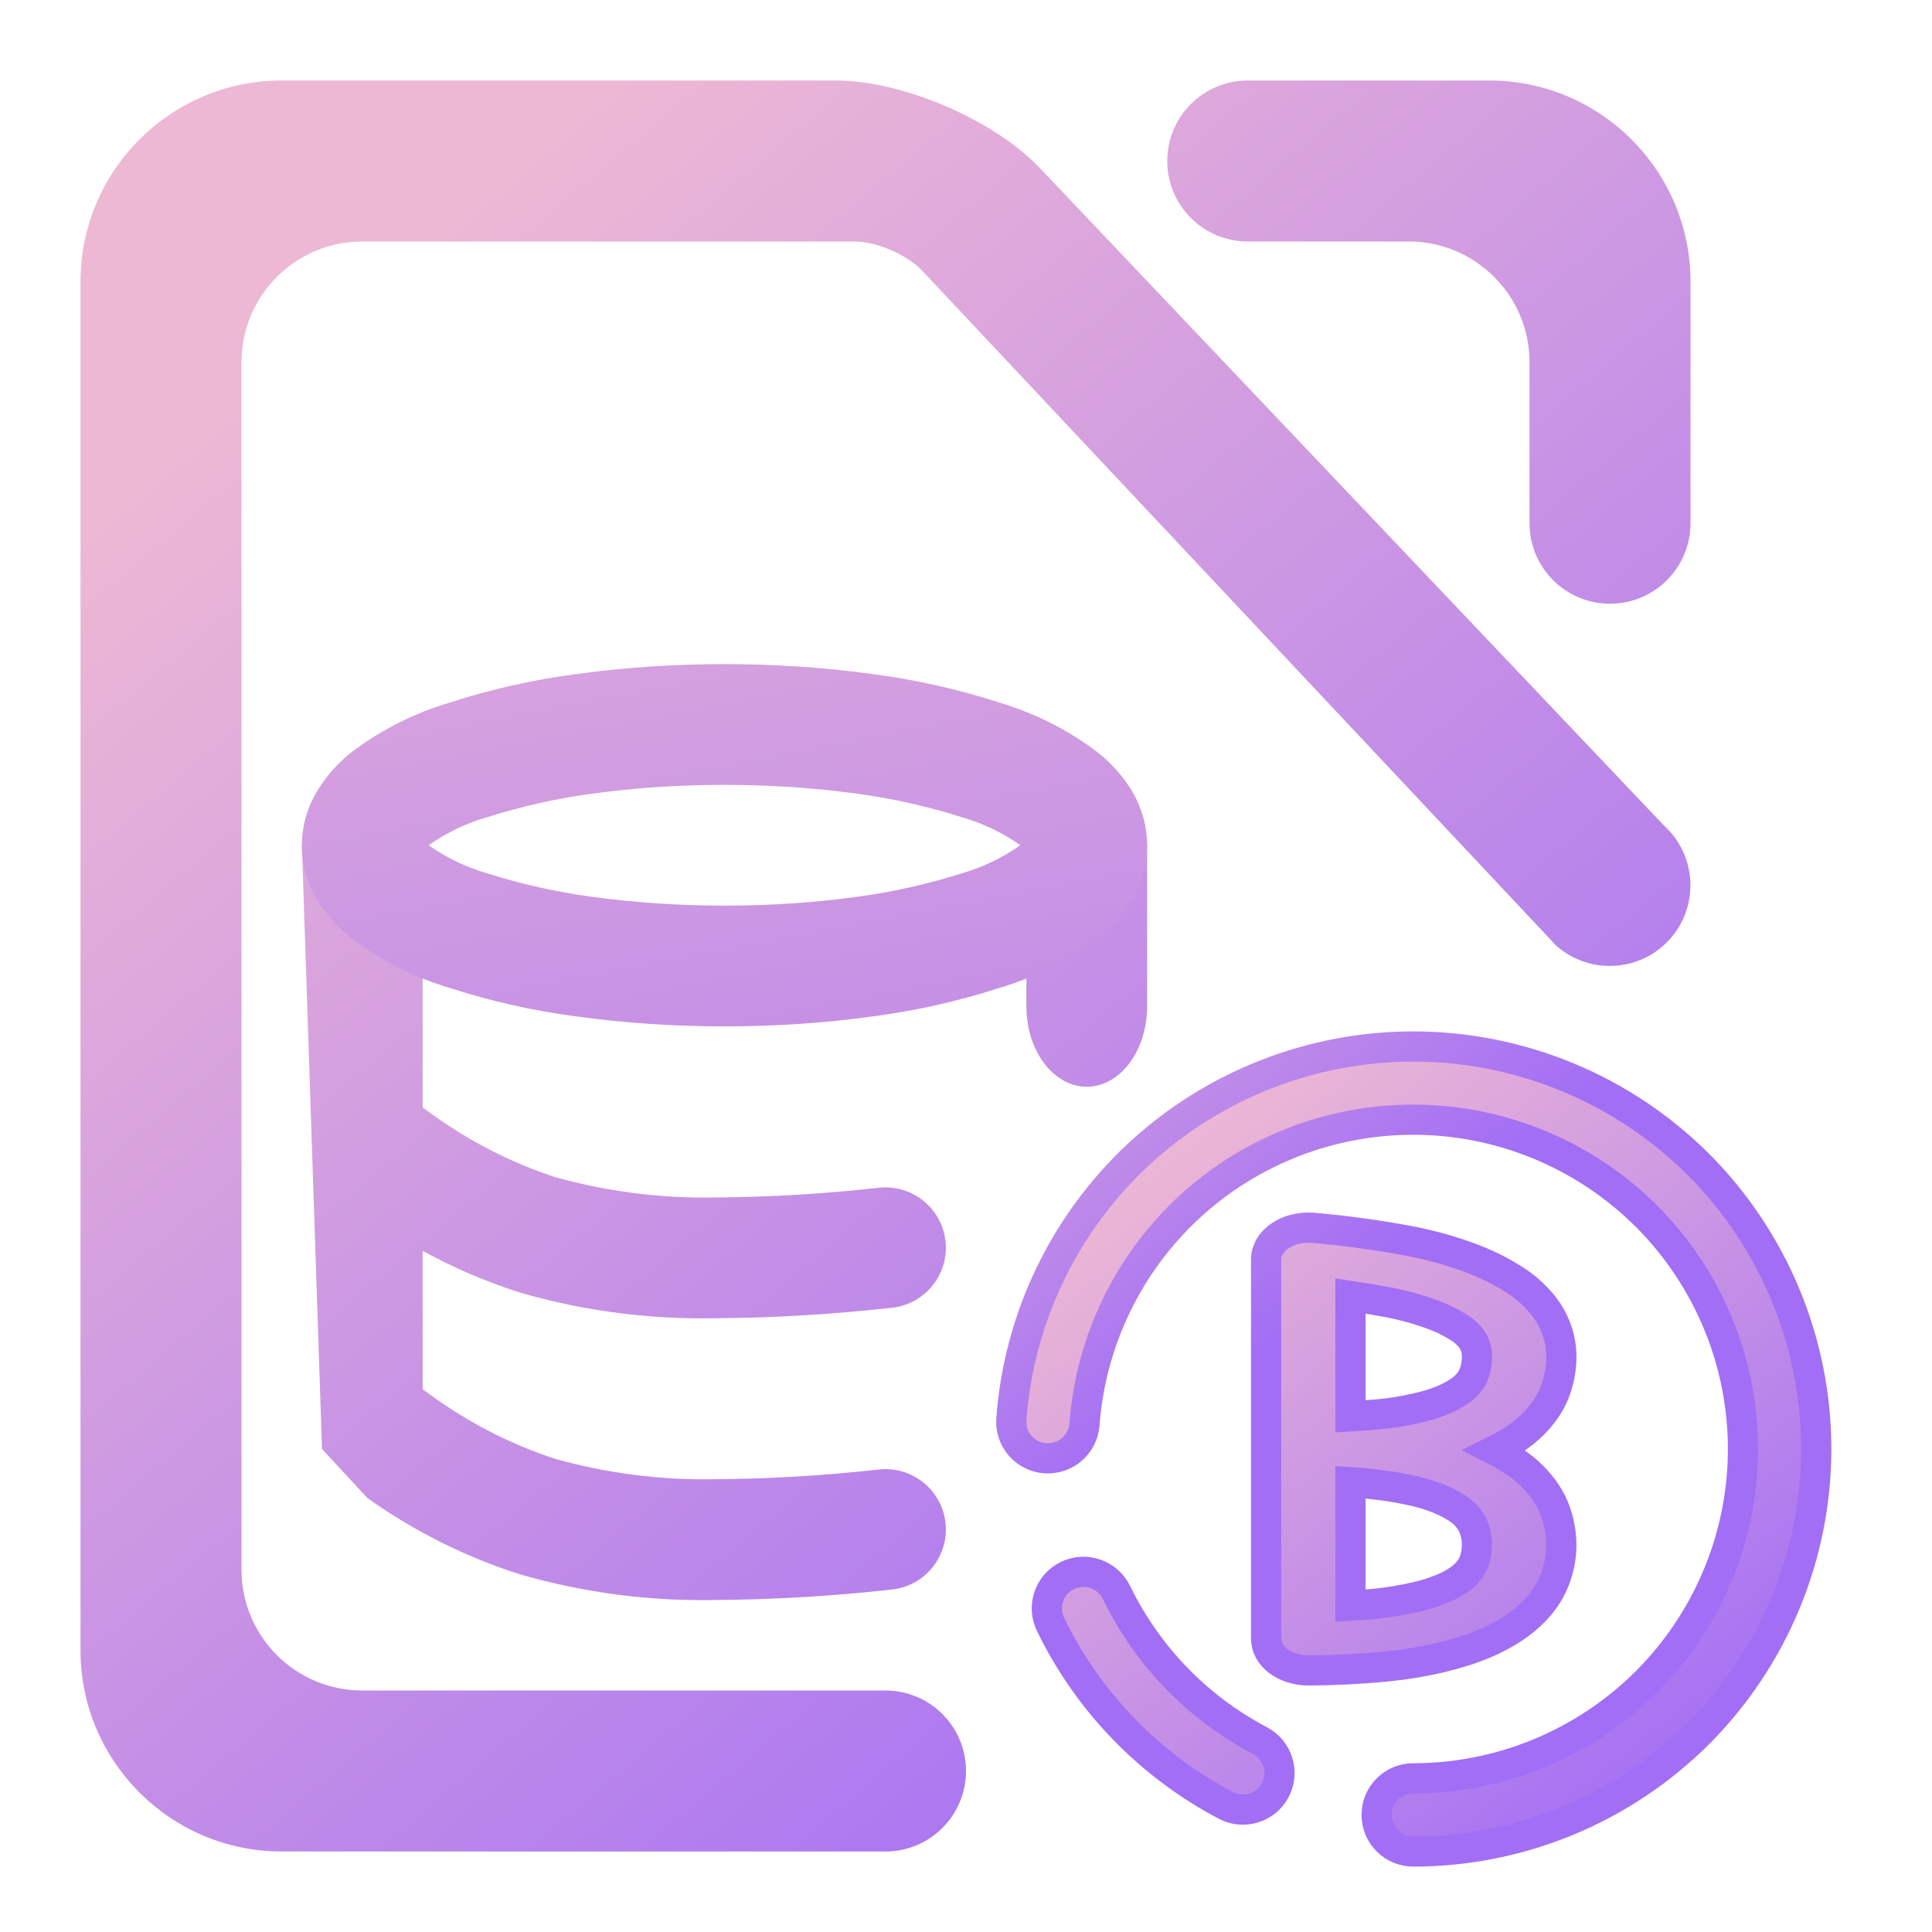
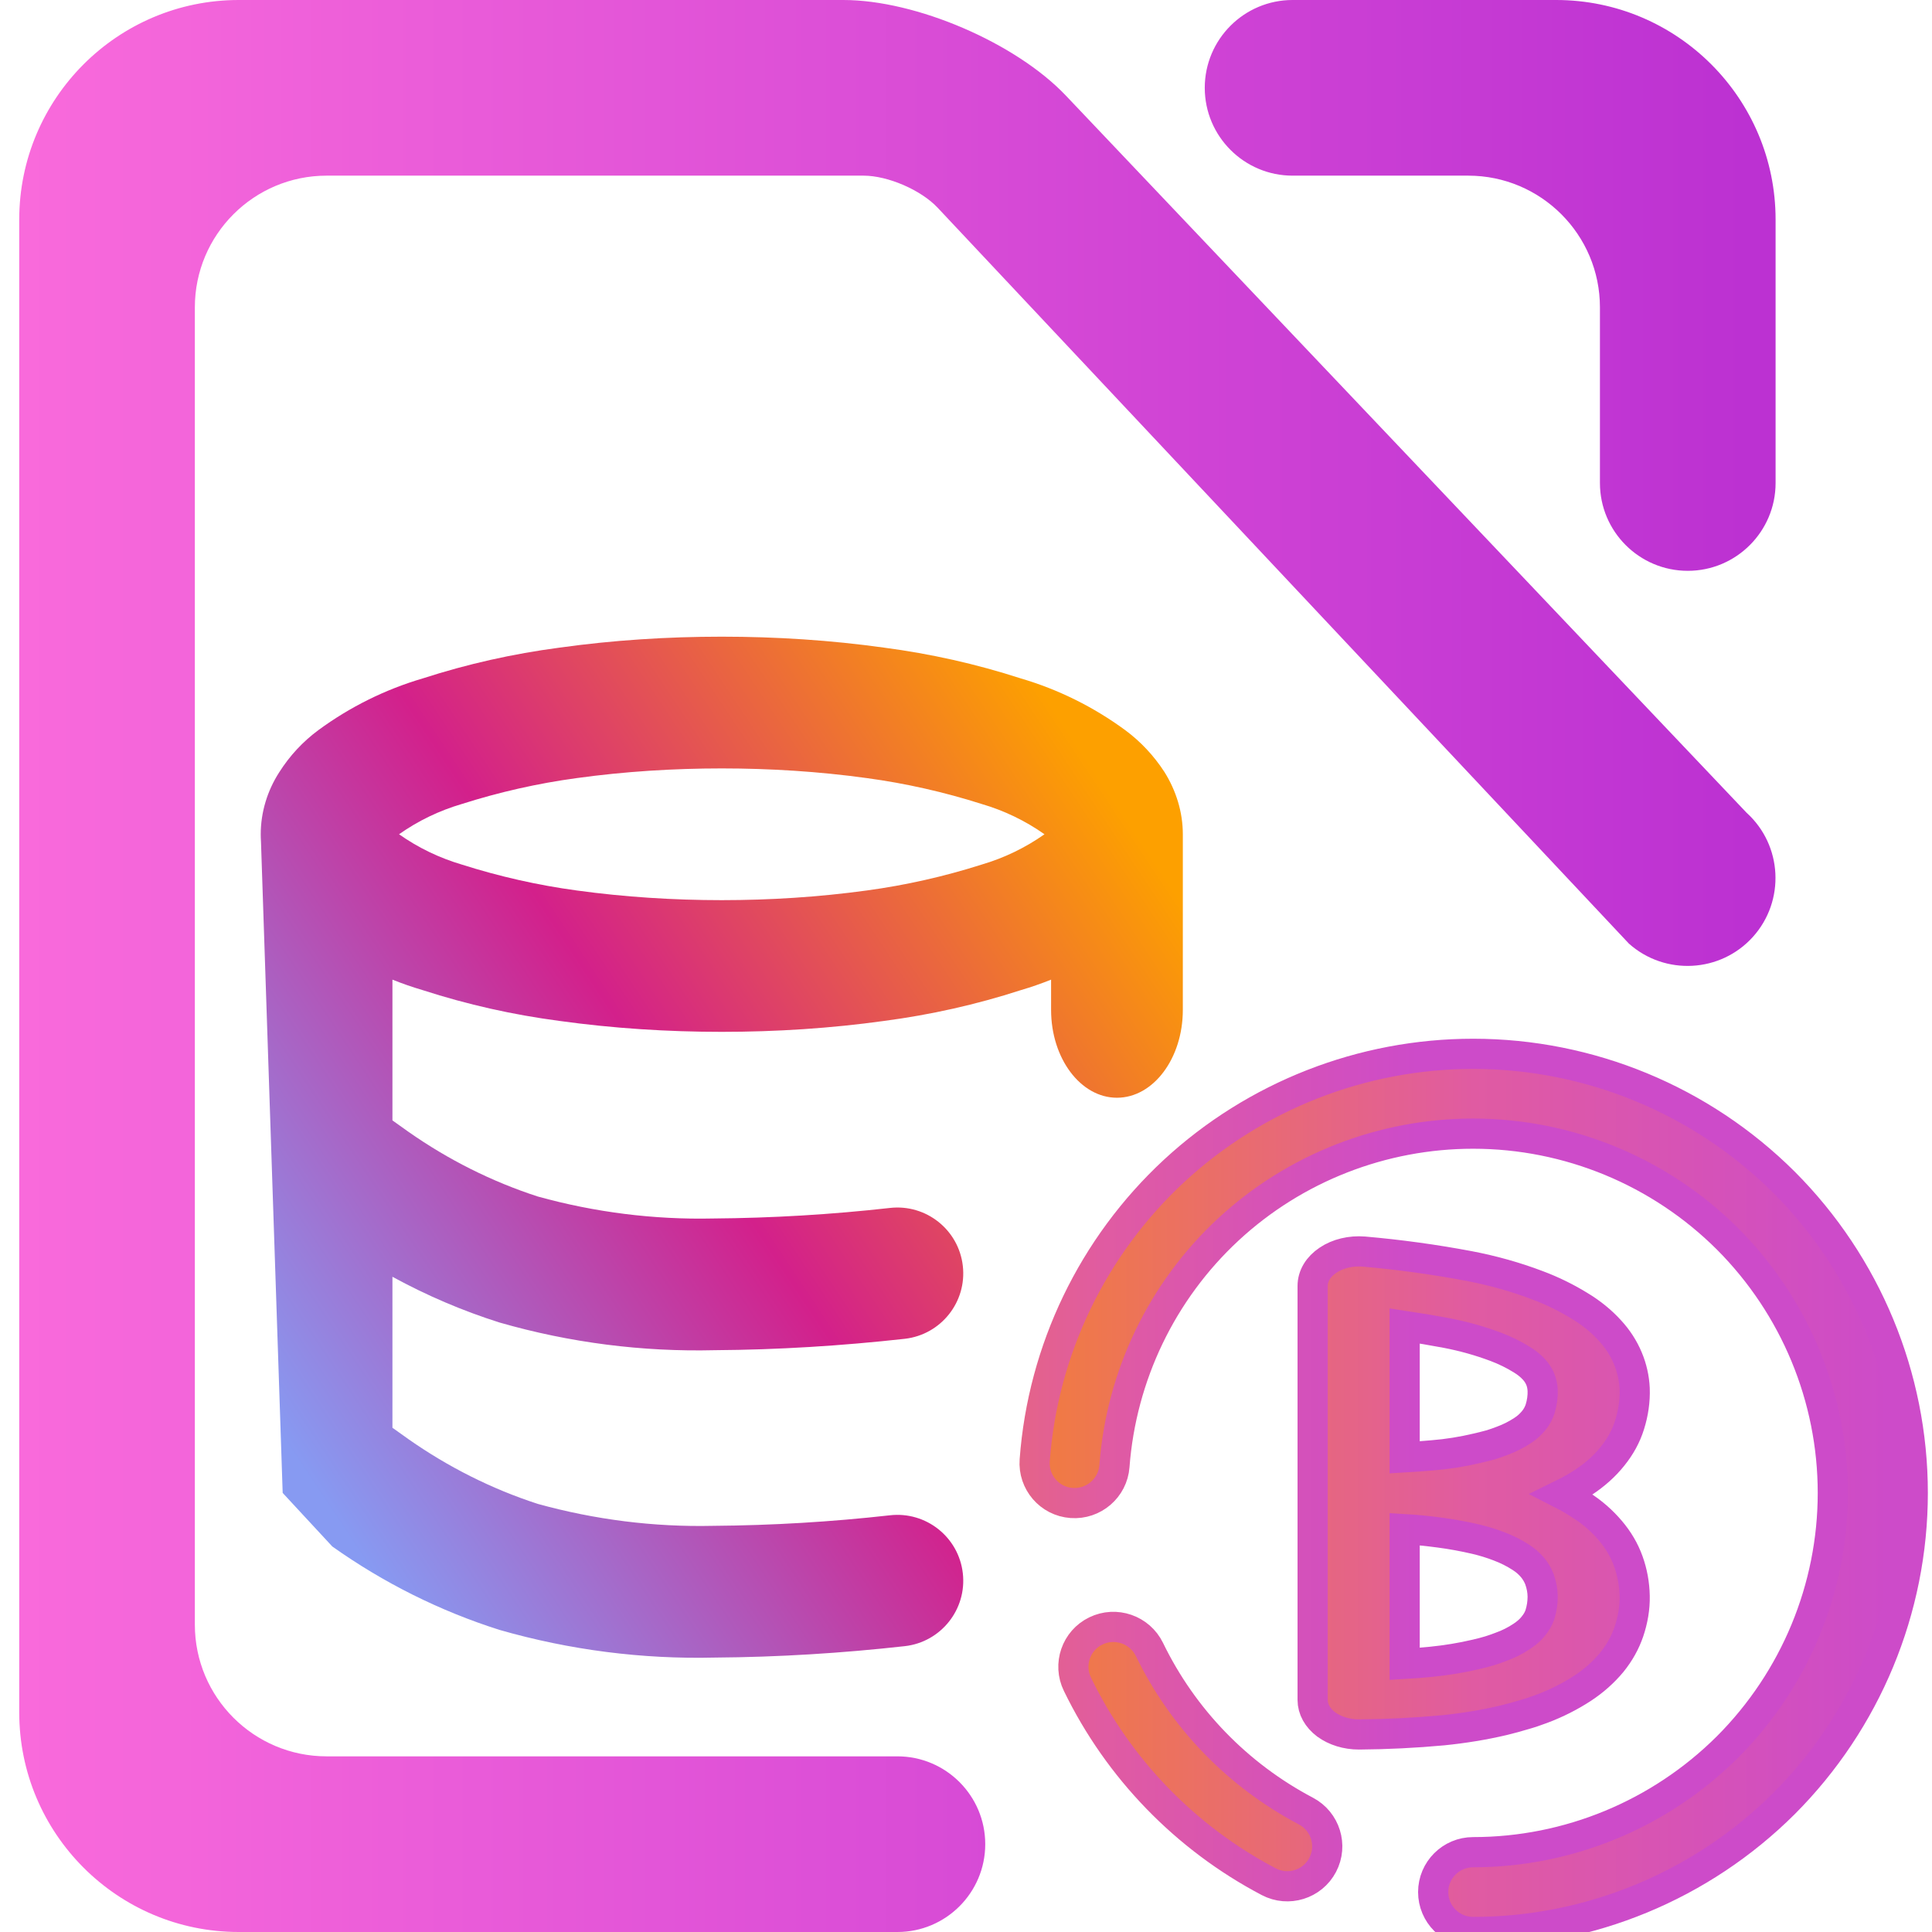
<svg xmlns="http://www.w3.org/2000/svg" style="isolation:isolate" viewBox="0 0 48 48" width="48pt" height="48pt">
-   <linearGradient id="_lgradient_12" x1="0.221" y1="0.047" x2="0.902" y2="0.906" gradientTransform="matrix(20,0,0,20,25.124,26)" gradientUnits="userSpaceOnUse">
-     <stop offset="2.609%" stop-opacity="1" style="stop-color:rgb(237,184,212)" />
-     <stop offset="98.696%" stop-opacity="1" style="stop-color:rgb(162,110,245)" />
+   <linearGradient id="_lgradient_17" x1="0" y1="0.5" x2="1" y2="0.5" gradientTransform="matrix(21.818,0,0,21.818,25.704,26.182)" gradientUnits="userSpaceOnUse">
+     <stop offset="0%" stop-opacity="1" style="stop-color:rgb(241,123,65)" />
+     <stop offset="50%" stop-opacity="1" style="stop-color:rgb(224,91,162)" />
+     <stop offset="97.5%" stop-opacity="1" style="stop-color:rgb(205,75,201)" />
  </linearGradient>
-   <linearGradient id="_lgradient_13" x1="0.221" y1="0.047" x2="0.902" y2="0.906">
-     <stop offset="2.609%" stop-opacity="1" style="stop-color:rgb(237,184,212)" />
-     <stop offset="98.696%" stop-opacity="1" style="stop-color:rgb(162,110,245)" />
+   <linearGradient id="_lgradient_18" x1="0" y1="0.5" x2="1" y2="0.5">
+     <stop offset="0%" stop-opacity="1" style="stop-color:rgb(241,123,65)" />
+     <stop offset="50%" stop-opacity="1" style="stop-color:rgb(224,91,162)" />
+     <stop offset="97.5%" stop-opacity="1" style="stop-color:rgb(205,75,201)" />
  </linearGradient>
-   <path d=" M 26.943 35.391 L 26.943 35.391 C 26.905 35.89 26.468 36.266 25.966 36.23 L 25.966 36.23 C 25.465 36.193 25.089 35.756 25.127 35.255 L 25.127 35.255 C 25.313 32.741 26.447 30.386 28.299 28.668 C 30.151 26.955 32.586 26 35.112 26 C 37.765 26 40.314 27.055 42.193 28.927 C 44.068 30.805 45.124 33.35 45.124 36 C 45.124 38.65 44.068 41.195 42.193 43.073 C 40.314 44.945 37.765 46 35.112 46 L 35.112 46 C 34.609 46 34.202 45.593 34.202 45.091 L 34.202 45.091 C 34.202 44.589 34.609 44.182 35.112 44.182 L 35.112 44.182 C 37.283 44.182 39.367 43.318 40.905 41.786 C 42.439 40.25 43.304 38.168 43.304 36 C 43.304 33.832 42.439 31.75 40.905 30.214 C 39.367 28.682 37.283 27.818 35.112 27.818 C 33.046 27.818 31.052 28.595 29.537 30 C 28.021 31.405 27.097 33.332 26.943 35.391 L 26.943 35.391 Z  M 31.303 43.245 L 31.303 43.245 C 31.747 43.479 31.918 44.029 31.685 44.473 L 31.685 44.473 C 31.451 44.917 30.901 45.088 30.456 44.855 L 30.456 44.855 C 28.563 43.859 27.034 42.282 26.101 40.359 L 26.101 40.359 C 25.88 39.908 26.067 39.363 26.519 39.143 L 26.519 39.143 C 26.972 38.924 27.518 39.112 27.739 39.564 L 27.739 39.564 C 28.504 41.141 29.751 42.427 31.303 43.245 L 31.303 43.245 Z  M 33.552 35.191 L 33.552 32.197 C 33.871 32.244 34.191 32.299 34.505 32.358 C 34.893 32.433 35.27 32.539 35.626 32.673 C 35.836 32.751 36.035 32.849 36.218 32.963 C 36.323 33.026 36.417 33.101 36.496 33.187 C 36.559 33.254 36.606 33.329 36.637 33.403 C 36.674 33.486 36.69 33.576 36.695 33.663 C 36.7 33.804 36.679 33.949 36.637 34.087 C 36.606 34.181 36.559 34.272 36.491 34.354 C 36.423 34.437 36.339 34.515 36.239 34.578 C 36.098 34.672 35.935 34.755 35.763 34.818 C 35.684 34.849 35.6 34.877 35.516 34.904 C 35.412 34.932 35.307 34.959 35.202 34.983 C 34.872 35.061 34.531 35.116 34.186 35.144 C 33.976 35.163 33.761 35.179 33.552 35.191 L 33.552 35.191 Z  M 33.552 36.825 C 33.819 36.841 34.086 36.869 34.353 36.904 C 34.626 36.939 34.898 36.99 35.171 37.053 C 35.354 37.096 35.532 37.151 35.705 37.218 C 35.883 37.285 36.045 37.368 36.197 37.466 C 36.302 37.533 36.391 37.611 36.465 37.698 C 36.533 37.78 36.585 37.87 36.622 37.965 C 36.669 38.094 36.695 38.232 36.695 38.365 C 36.695 38.503 36.674 38.64 36.632 38.774 C 36.601 38.868 36.548 38.955 36.48 39.037 C 36.412 39.124 36.323 39.198 36.224 39.265 C 36.077 39.363 35.914 39.446 35.736 39.509 C 35.658 39.54 35.574 39.568 35.49 39.595 C 35.385 39.627 35.281 39.654 35.176 39.678 C 34.84 39.756 34.5 39.811 34.154 39.847 C 33.955 39.866 33.756 39.882 33.552 39.894 L 33.552 36.825 L 33.552 36.825 Z  M 37.146 36.032 C 37.292 36.106 37.434 36.189 37.57 36.279 C 37.832 36.444 38.052 36.641 38.235 36.857 C 38.419 37.073 38.555 37.305 38.644 37.552 C 38.738 37.811 38.785 38.079 38.79 38.35 C 38.796 38.621 38.749 38.896 38.66 39.159 C 38.576 39.407 38.445 39.642 38.267 39.862 C 38.083 40.082 37.863 40.279 37.607 40.448 C 37.324 40.632 37.015 40.79 36.679 40.915 C 36.543 40.966 36.407 41.013 36.265 41.053 C 36.114 41.1 35.962 41.139 35.804 41.178 C 35.354 41.285 34.893 41.359 34.421 41.406 C 33.788 41.465 33.148 41.497 32.509 41.501 C 32.232 41.501 31.964 41.418 31.765 41.273 C 31.566 41.123 31.456 40.923 31.456 40.715 L 31.456 31.286 C 31.456 31.062 31.582 30.85 31.807 30.7 C 32.027 30.551 32.326 30.48 32.625 30.504 C 33.431 30.575 34.233 30.685 35.024 30.834 C 35.558 30.936 36.077 31.081 36.575 31.27 C 36.92 31.4 37.245 31.561 37.544 31.745 C 37.806 31.902 38.036 32.091 38.225 32.299 C 38.403 32.492 38.539 32.704 38.633 32.928 C 38.728 33.152 38.78 33.388 38.79 33.623 C 38.801 33.902 38.759 34.181 38.675 34.448 C 38.597 34.704 38.466 34.943 38.288 35.163 C 38.109 35.387 37.884 35.588 37.627 35.757 C 37.476 35.859 37.313 35.949 37.146 36.032 L 37.146 36.032 Z " fill-rule="evenodd" fill="url(#_lgradient_12)" vector-effect="non-scaling-stroke" stroke-width="1" stroke="url(#_lgradient_13)" stroke-linejoin="miter" stroke-linecap="square" stroke-miterlimit="3" />
-   <linearGradient id="_lgradient_14" x1="0.221" y1="0.047" x2="0.902" y2="0.906" gradientTransform="matrix(40,0,0,44,2,2)" gradientUnits="userSpaceOnUse">
-     <stop offset="2.609%" stop-opacity="1" style="stop-color:rgb(237,184,212)" />
-     <stop offset="98.696%" stop-opacity="1" style="stop-color:rgb(162,110,245)" />
+   <path d=" M 27.688 36.426 L 27.688 36.426 C 27.647 36.971 27.17 37.381 26.623 37.341 L 26.623 37.341 C 26.076 37.302 25.666 36.825 25.707 36.278 L 25.707 36.278 C 25.91 33.536 27.147 30.967 29.167 29.093 C 31.188 27.223 33.844 26.182 36.6 26.182 C 39.494 26.182 42.274 27.332 44.325 29.375 C 46.37 31.423 47.522 34.2 47.522 37.091 C 47.522 39.982 46.37 42.759 44.325 44.807 C 42.274 46.85 39.494 48 36.6 48 L 36.6 48 C 36.052 48 35.607 47.556 35.607 47.008 L 35.607 47.008 C 35.607 46.461 36.052 46.017 36.6 46.017 L 36.6 46.017 C 38.968 46.017 41.242 45.074 42.92 43.403 C 44.593 41.727 45.536 39.456 45.536 37.091 C 45.536 34.726 44.593 32.455 42.92 30.779 C 41.242 29.107 38.968 28.165 36.6 28.165 C 34.346 28.165 32.171 29.013 30.518 30.545 C 28.865 32.078 27.857 34.18 27.688 36.426 L 27.688 36.426 Z  M 32.444 44.995 L 32.444 44.995 C 32.929 45.25 33.116 45.849 32.861 46.334 L 32.861 46.334 C 32.606 46.818 32.006 47.005 31.521 46.75 L 31.521 46.75 C 29.455 45.664 27.787 43.944 26.769 41.846 L 26.769 41.846 C 26.528 41.354 26.733 40.759 27.226 40.52 L 27.226 40.52 C 27.719 40.28 28.316 40.486 28.557 40.979 L 28.557 40.979 C 29.391 42.699 30.751 44.102 32.444 44.995 L 32.444 44.995 Z  M 34.898 36.208 L 34.898 32.942 C 35.246 32.994 35.595 33.054 35.938 33.118 C 36.361 33.199 36.772 33.315 37.161 33.461 C 37.39 33.547 37.607 33.654 37.807 33.778 C 37.921 33.847 38.024 33.928 38.11 34.022 C 38.178 34.095 38.23 34.177 38.264 34.258 C 38.304 34.348 38.321 34.447 38.327 34.541 C 38.333 34.695 38.31 34.854 38.264 35.004 C 38.23 35.107 38.178 35.205 38.104 35.295 C 38.03 35.385 37.938 35.471 37.83 35.54 C 37.675 35.643 37.498 35.733 37.31 35.801 C 37.224 35.835 37.132 35.865 37.041 35.895 C 36.927 35.925 36.812 35.955 36.698 35.981 C 36.338 36.067 35.967 36.127 35.589 36.157 C 35.361 36.178 35.126 36.195 34.898 36.208 L 34.898 36.208 Z  M 34.898 37.991 C 35.189 38.008 35.481 38.038 35.772 38.077 C 36.069 38.116 36.367 38.171 36.664 38.24 C 36.864 38.287 37.058 38.347 37.247 38.42 C 37.441 38.493 37.618 38.583 37.784 38.69 C 37.898 38.763 37.995 38.848 38.075 38.943 C 38.15 39.033 38.207 39.131 38.247 39.234 C 38.298 39.376 38.327 39.526 38.327 39.671 C 38.327 39.821 38.304 39.971 38.258 40.117 C 38.224 40.22 38.167 40.314 38.093 40.404 C 38.018 40.499 37.921 40.58 37.812 40.653 C 37.652 40.76 37.475 40.85 37.281 40.919 C 37.195 40.953 37.104 40.983 37.012 41.013 C 36.898 41.047 36.784 41.077 36.669 41.103 C 36.304 41.189 35.932 41.249 35.555 41.287 C 35.338 41.309 35.121 41.326 34.898 41.339 L 34.898 37.991 L 34.898 37.991 Z  M 38.818 37.125 C 38.978 37.207 39.133 37.297 39.281 37.396 C 39.567 37.576 39.807 37.79 40.007 38.026 C 40.207 38.261 40.356 38.514 40.453 38.784 C 40.556 39.067 40.607 39.359 40.613 39.654 C 40.619 39.95 40.567 40.25 40.47 40.537 C 40.378 40.807 40.236 41.064 40.041 41.304 C 39.841 41.544 39.601 41.759 39.321 41.943 C 39.013 42.144 38.675 42.316 38.31 42.453 C 38.161 42.509 38.012 42.56 37.858 42.603 C 37.692 42.654 37.527 42.697 37.355 42.74 C 36.864 42.856 36.361 42.937 35.847 42.989 C 35.155 43.053 34.458 43.087 33.761 43.092 C 33.458 43.092 33.166 43.002 32.949 42.843 C 32.732 42.68 32.612 42.462 32.612 42.234 L 32.612 31.948 C 32.612 31.704 32.749 31.472 32.995 31.309 C 33.235 31.146 33.561 31.069 33.886 31.095 C 34.766 31.172 35.641 31.292 36.504 31.455 C 37.087 31.567 37.652 31.725 38.195 31.931 C 38.573 32.072 38.927 32.248 39.253 32.449 C 39.538 32.621 39.79 32.827 39.996 33.054 C 40.19 33.264 40.338 33.495 40.441 33.74 C 40.544 33.984 40.601 34.241 40.613 34.498 C 40.624 34.802 40.579 35.107 40.487 35.398 C 40.401 35.677 40.258 35.938 40.064 36.178 C 39.87 36.423 39.624 36.641 39.344 36.825 C 39.178 36.937 39.001 37.035 38.818 37.125 L 38.818 37.125 Z " fill-rule="evenodd" fill="url(#_lgradient_17)" vector-effect="non-scaling-stroke" stroke-width="1" stroke="url(#_lgradient_18)" stroke-linejoin="miter" stroke-linecap="square" stroke-miterlimit="3" />
+   <linearGradient id="_lgradient_19" x1="0" y1="0.5" x2="1" y2="0.5" gradientTransform="matrix(43.636,0,0,48,0.478,0)" gradientUnits="userSpaceOnUse">
+     <stop offset="0%" stop-opacity="1" style="stop-color:rgb(249,106,219)" />
+     <stop offset="98.75%" stop-opacity="1" style="stop-color:rgb(188,49,210)" />
  </linearGradient>
-   <path d=" M 31 6 L 31 6 C 29.896 6 29 5.104 29 4 L 29 4 C 29 2.896 29.896 2 31 2 L 31 2 L 37 2 C 39.76 2 42 4.24 42 7 L 42 13 L 42 13 C 42 14.104 41.104 15 40 15 L 40 15 C 38.896 15 38 14.104 38 13 L 38 13 L 38 9 C 38 7.344 36.656 6 35 6 L 31 6 L 31 6 Z  M 22 42 L 22 42 C 23.104 42 24 42.896 24 44 L 24 44 C 24 45.104 23.104 46 22 46 L 22 46 L 7 46 C 4.24 46 2 43.76 2 41 L 2 7 C 2 4.24 4.24 2 7 2 L 20.77 2 C 22.426 2 24.695 2.975 25.835 4.176 L 41.34 20.51 L 41.34 20.51 C 42.157 21.25 42.222 22.515 41.485 23.335 L 41.485 23.335 C 40.748 24.155 39.482 24.224 38.66 23.49 L 38.66 23.49 L 22.915 6.729 C 22.537 6.327 21.782 6 21.23 6 L 9 6 C 7.344 6 6 7.344 6 9 L 6 39 C 6 40.656 7.344 42 9 42 L 22 42 L 22 42 Z  M 8 36 L 8 36 L 9.13 37.22 C 10.3 38.05 11.58 38.69 12.94 39.12 C 14.54 39.58 16.19 39.79 17.84 39.75 C 19.29 39.74 20.73 39.65 22.17 39.49 L 22.17 39.49 C 22.992 39.396 23.584 38.652 23.49 37.83 L 23.49 37.83 C 23.396 37.008 22.652 36.416 21.83 36.51 L 21.83 36.51 L 21.83 36.51 C 20.49 36.66 19.15 36.74 17.8 36.75 C 16.45 36.78 15.11 36.61 13.81 36.25 C 12.76 35.91 11.77 35.41 10.87 34.78 L 10.5 34.516 L 10.5 31.077 C 11.277 31.503 12.093 31.852 12.94 32.12 C 14.54 32.58 16.19 32.79 17.84 32.75 C 19.29 32.74 20.73 32.65 22.17 32.49 L 22.17 32.49 C 22.992 32.396 23.584 31.652 23.49 30.83 L 23.49 30.83 C 23.396 30.008 22.652 29.416 21.83 29.51 L 21.83 29.51 L 21.83 29.51 C 20.49 29.66 19.15 29.74 17.8 29.75 C 16.45 29.78 15.11 29.61 13.81 29.25 C 12.76 28.91 11.77 28.41 10.87 27.78 L 10.5 27.516 L 10.5 21 L 7.5 21 L 8 36 L 8 36 L 8 36 Z  M 25.5 21 L 28.5 21 L 28.5 25 C 28.5 26.104 27.828 27 27 27 L 27 27 C 26.172 27 25.5 26.104 25.5 25 L 25.5 21 L 25.5 21 Z " fill-rule="evenodd" fill="url(#_lgradient_14)" />
-   <linearGradient id="_lgradient_15" x1="-0.224" y1="-1.462" x2="1.758" y2="2.946" gradientTransform="matrix(21,0,0,9,7.5,16.5)" gradientUnits="userSpaceOnUse">
-     <stop offset="2.609%" stop-opacity="1" style="stop-color:rgb(237,184,212)" />
-     <stop offset="98.696%" stop-opacity="1" style="stop-color:rgb(162,110,245)" />
+   <path d=" M 32.114 4.364 L 32.114 4.364 C 30.91 4.364 29.932 3.386 29.932 2.182 L 29.932 2.182 C 29.932 0.978 30.91 0 32.114 0 L 32.114 0 L 38.66 0 C 41.67 0 44.114 2.444 44.114 5.455 L 44.114 12 L 44.114 12 C 44.114 13.204 43.136 14.182 41.932 14.182 L 41.932 14.182 C 40.728 14.182 39.75 13.204 39.75 12 L 39.75 12 L 39.75 7.636 C 39.75 5.83 38.284 4.364 36.478 4.364 L 32.114 4.364 Z  M 22.296 43.636 L 22.296 43.636 C 23.5 43.636 24.478 44.614 24.478 45.818 L 24.478 45.818 C 24.478 47.022 23.5 48 22.296 48 L 22.296 48 L 5.932 48 C 2.922 48 0.478 45.556 0.478 42.545 L 0.478 5.455 C 0.478 2.444 2.922 0 5.932 0 L 20.954 0 C 22.76 0 25.236 1.064 26.48 2.374 L 43.394 20.193 L 43.394 20.193 C 44.285 21 44.356 22.38 43.552 23.275 L 43.552 23.275 C 42.748 24.169 41.368 24.244 40.47 23.444 L 40.47 23.444 L 23.294 5.159 C 22.881 4.72 22.058 4.364 21.456 4.364 L 8.114 4.364 C 6.308 4.364 4.841 5.83 4.841 7.636 L 4.841 40.364 C 4.841 42.17 6.308 43.636 8.114 43.636 L 22.296 43.636 Z " fill-rule="evenodd" fill="url(#_lgradient_19)" />
+   <linearGradient id="_lgradient_20" x1="0.061" y1="0.84" x2="0.969" y2="0.176" gradientTransform="matrix(22.909,0,0,25.369,6.478,15.818)" gradientUnits="userSpaceOnUse">
+     <stop offset="0%" stop-opacity="1" style="stop-color:rgb(135,154,242)" />
+     <stop offset="47.917%" stop-opacity="1" style="stop-color:rgb(211,32,139)" />
+     <stop offset="97.917%" stop-opacity="1" style="stop-color:rgb(253,160,0)" />
  </linearGradient>
-   <path d=" M 7.5 21 C 7.5 20.5 7.65 20.01 7.92 19.59 C 8.16 19.21 8.46 18.89 8.81 18.63 C 9.53 18.1 10.34 17.7 11.19 17.45 C 12.21 17.12 13.24 16.89 14.3 16.75 C 15.52 16.58 16.76 16.5 18 16.5 C 19.24 16.5 20.48 16.58 21.7 16.75 C 22.76 16.89 23.79 17.12 24.81 17.45 C 25.66 17.7 26.47 18.1 27.19 18.63 C 27.54 18.89 27.84 19.21 28.08 19.58 C 28.35 20.01 28.5 20.5 28.5 21 C 28.5 21.5 28.35 21.99 28.08 22.42 C 27.84 22.79 27.54 23.11 27.19 23.37 C 26.47 23.9 25.66 24.3 24.81 24.55 C 23.79 24.88 22.76 25.11 21.7 25.25 C 20.48 25.42 19.24 25.5 18 25.5 C 16.76 25.5 15.52 25.42 14.3 25.25 C 13.24 25.11 12.21 24.88 11.19 24.55 C 10.34 24.3 9.53 23.9 8.81 23.37 C 8.46 23.11 8.16 22.79 7.92 22.42 C 7.65 21.99 7.5 21.5 7.5 21 Z  M 10.65 21 C 11.09 20.69 11.57 20.46 12.08 20.31 C 12.93 20.04 13.81 19.84 14.7 19.72 C 15.79 19.57 16.9 19.5 18 19.5 C 19.1 19.5 20.21 19.57 21.3 19.72 C 22.19 19.84 23.07 20.04 23.92 20.31 C 24.43 20.46 24.91 20.69 25.35 21 C 24.91 21.31 24.43 21.54 23.92 21.69 C 23.07 21.96 22.19 22.16 21.3 22.28 C 20.21 22.43 19.1 22.5 18 22.5 C 16.9 22.5 15.79 22.43 14.7 22.28 C 13.81 22.16 12.93 21.96 12.08 21.69 C 11.57 21.54 11.09 21.31 10.65 21 Z " fill-rule="evenodd" fill="url(#_lgradient_15)" />
+   <path d=" M 9.75 24.339 L 9.75 27.836 L 10.154 28.124 C 11.136 28.811 12.216 29.356 13.361 29.727 C 14.78 30.12 16.241 30.305 17.714 30.273 C 19.187 30.262 20.649 30.175 22.11 30.011 L 22.11 30.011 L 22.11 30.011 C 23.008 29.909 23.819 30.554 23.921 31.451 L 23.921 31.451 C 24.024 32.348 23.378 33.159 22.481 33.262 L 22.481 33.262 C 20.91 33.436 19.34 33.535 17.758 33.545 C 15.958 33.589 14.158 33.36 12.412 32.858 C 11.489 32.566 10.599 32.185 9.75 31.721 L 9.75 35.472 L 10.154 35.76 C 11.136 36.447 12.216 36.993 13.361 37.364 C 14.78 37.756 16.241 37.942 17.714 37.909 C 19.187 37.898 20.649 37.811 22.11 37.647 L 22.11 37.647 L 22.11 37.647 C 23.008 37.545 23.819 38.19 23.921 39.087 L 23.921 39.087 C 24.024 39.984 23.378 40.796 22.481 40.898 L 22.481 40.898 C 20.91 41.073 19.34 41.171 17.758 41.182 C 15.958 41.225 14.158 40.996 12.412 40.495 C 10.929 40.025 9.532 39.327 8.256 38.422 L 7.023 37.091 L 7.023 37.091 L 7.023 37.091 L 7.023 37.091 L 6.484 20.909 C 6.48 20.849 6.478 20.788 6.478 20.727 L 6.478 20.727 L 6.478 20.727 C 6.478 20.182 6.641 19.647 6.936 19.189 C 7.198 18.775 7.525 18.425 7.907 18.142 C 8.692 17.564 9.576 17.127 10.503 16.855 C 11.616 16.495 12.74 16.244 13.896 16.091 C 15.227 15.905 16.58 15.818 17.932 15.818 C 19.285 15.818 20.638 15.905 21.969 16.091 C 23.125 16.244 24.249 16.495 25.361 16.855 C 26.289 17.127 27.172 17.564 27.958 18.142 C 28.34 18.425 28.667 18.775 28.929 19.178 C 29.223 19.647 29.387 20.182 29.387 20.727 L 29.387 25.091 C 29.387 26.295 28.654 27.273 27.75 27.273 L 27.75 27.273 C 26.847 27.273 26.114 26.295 26.114 25.091 L 26.114 24.339 L 26.114 24.339 C 25.867 24.438 25.616 24.525 25.361 24.6 C 24.249 24.96 23.125 25.211 21.969 25.364 C 20.638 25.549 19.285 25.636 17.932 25.636 C 16.58 25.636 15.227 25.549 13.896 25.364 C 12.74 25.211 11.616 24.96 10.503 24.6 C 10.249 24.525 9.997 24.438 9.75 24.339 Z  M 9.914 20.727 C 10.394 20.389 10.918 20.138 11.474 19.975 C 12.401 19.68 13.361 19.462 14.332 19.331 C 15.521 19.167 16.732 19.091 17.932 19.091 C 19.132 19.091 20.343 19.167 21.532 19.331 C 22.503 19.462 23.463 19.68 24.39 19.975 C 24.947 20.138 25.47 20.389 25.95 20.727 C 25.47 21.065 24.947 21.316 24.39 21.48 C 23.463 21.775 22.503 21.993 21.532 22.124 C 20.343 22.287 19.132 22.364 17.932 22.364 C 16.732 22.364 15.521 22.287 14.332 22.124 C 13.361 21.993 12.401 21.775 11.474 21.48 C 10.918 21.316 10.394 21.065 9.914 20.727 L 9.914 20.727 Z " fill-rule="evenodd" fill="url(#_lgradient_20)" />
</svg>
